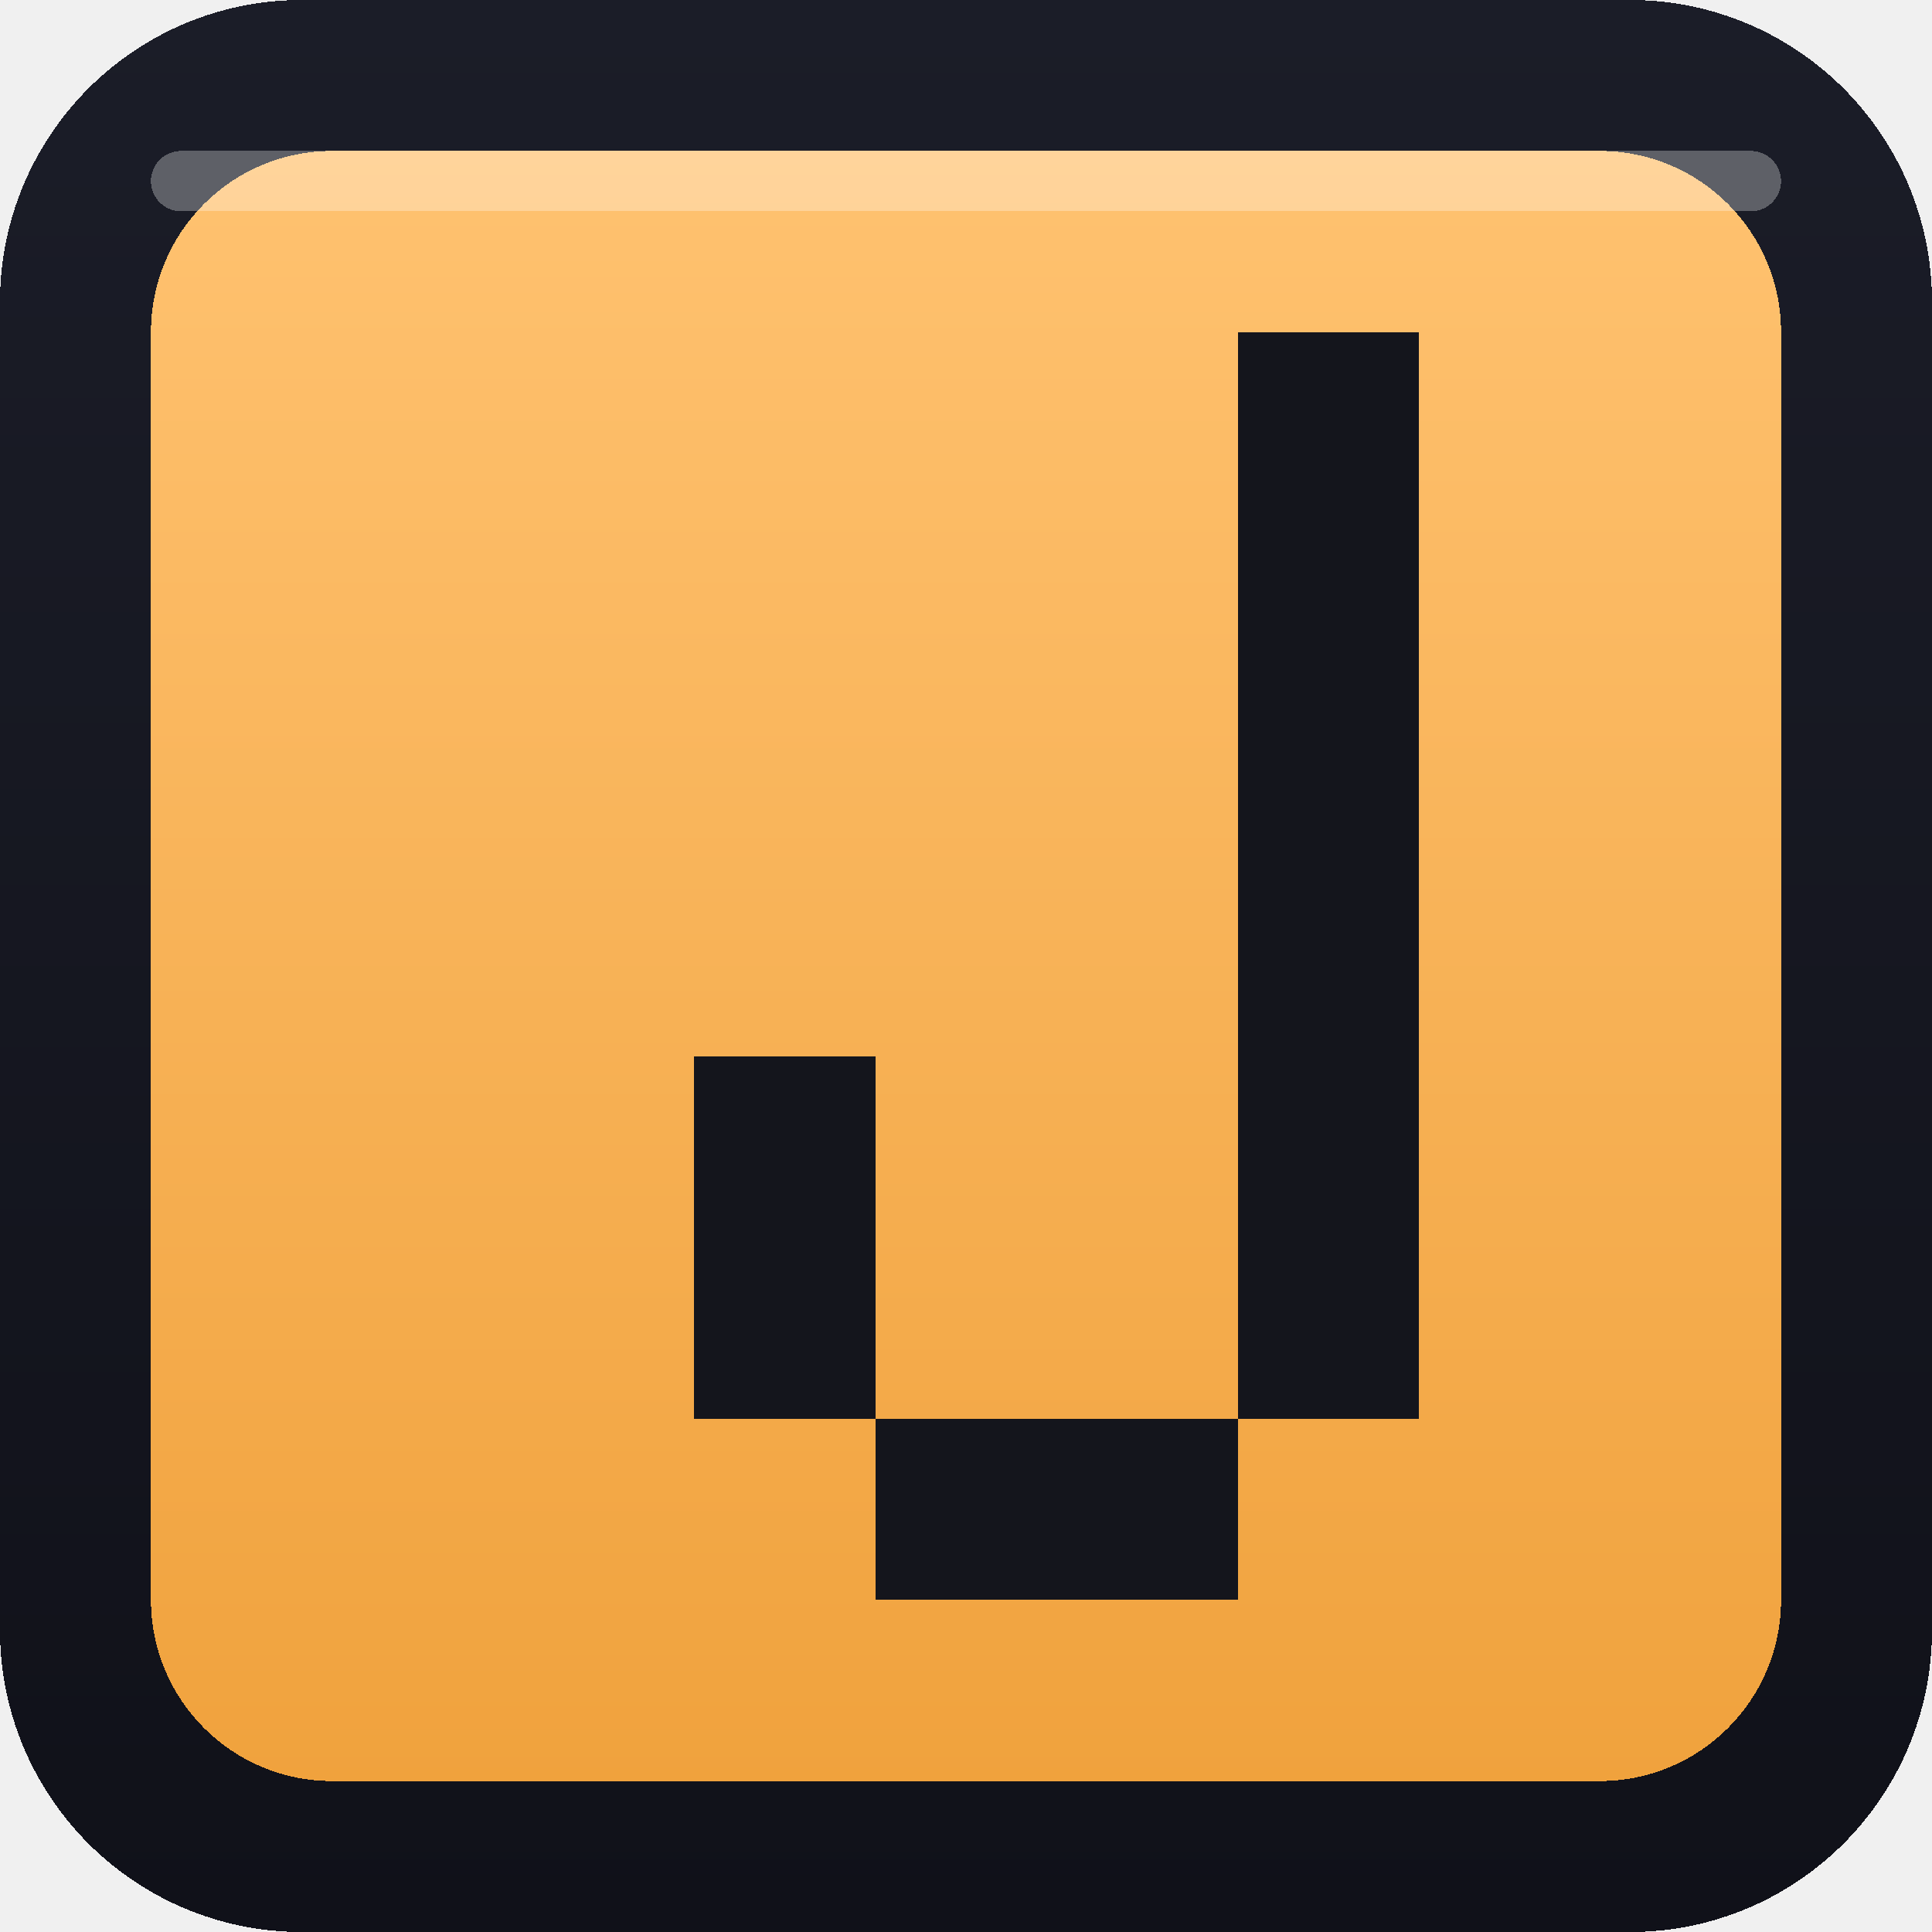
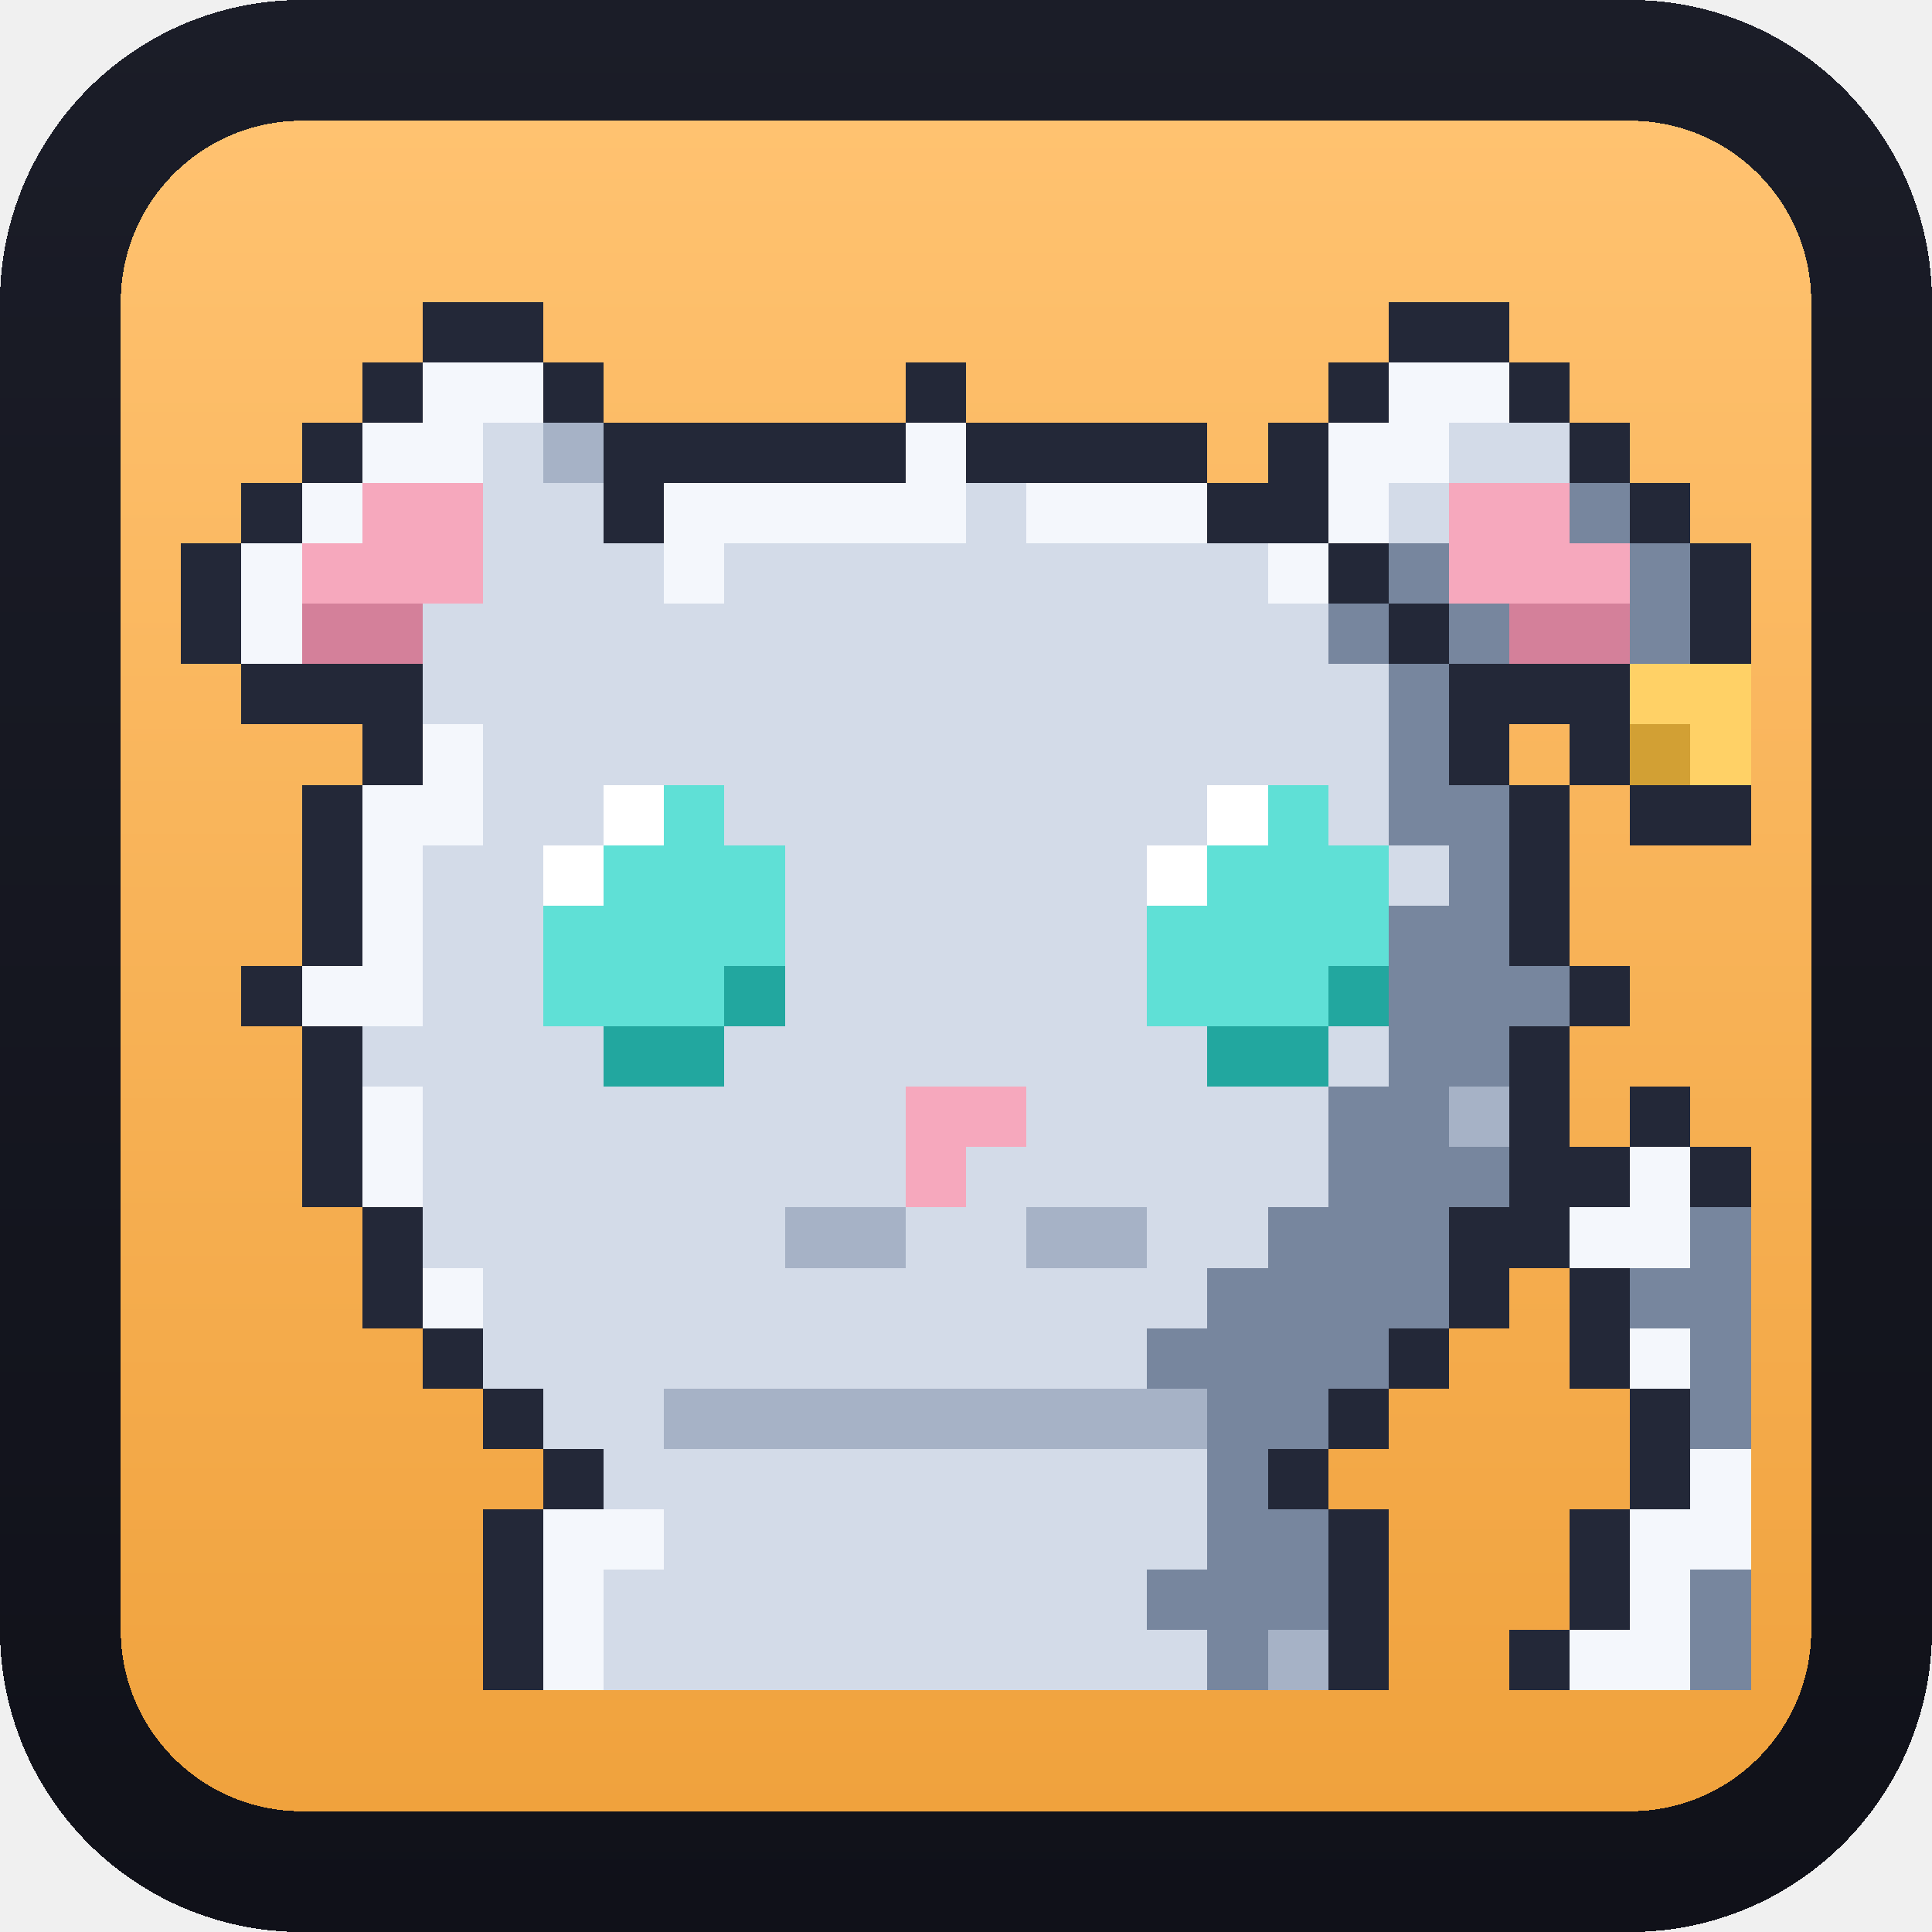
- <svg xmlns="http://www.w3.org/2000/svg" width="64" height="64" viewBox="0 0 64 64" shape-rendering="crispEdges" role="img" aria-label="James">
+ <svg xmlns="http://www.w3.org/2000/svg" width="64" height="64" viewBox="0 0 32 32" shape-rendering="crispEdges" role="img" aria-label="James">
  <defs>
    <linearGradient id="bg" x1="0" y1="0" x2="0" y2="1">
      <stop offset="0" stop-color="#1b1d28" />
      <stop offset="1" stop-color="#101119" />
    </linearGradient>
    <linearGradient id="am" x1="0" y1="0" x2="0" y2="1">
      <stop offset="0" stop-color="#ffc270" />
      <stop offset="1" stop-color="#f0a23d" />
    </linearGradient>
  </defs>
-   <rect width="64" height="64" rx="10" fill="url(#bg)" />
-   <rect x="5" y="5" width="54" height="54" rx="6" fill="url(#am)" />
-   <g fill="#14151c">
-     <rect x="41" y="11" width="6" height="6" />
-     <rect x="41" y="17" width="6" height="6" />
-     <rect x="41" y="23" width="6" height="6" />
-     <rect x="41" y="29" width="6" height="6" />
-     <rect x="23" y="35" width="6" height="6" />
-     <rect x="41" y="35" width="6" height="6" />
-     <rect x="23" y="41" width="6" height="6" />
-     <rect x="41" y="41" width="6" height="6" />
-     <rect x="29" y="47" width="12" height="6" />
+   <rect width="32" height="32" rx="5" fill="url(#bg)" />
+   <rect x="2" y="2" width="28" height="28" rx="3" fill="url(#am)" />
+   <g>
+     <rect x="7" y="5" width="2" height="1" fill="#232838" />
+     <rect x="23" y="5" width="2" height="1" fill="#232838" />
+     <rect x="6" y="6" width="1" height="1" fill="#232838" />
+     <rect x="7" y="6" width="2" height="1" fill="#f4f7fc" />
+     <rect x="9" y="6" width="1" height="1" fill="#232838" />
+     <rect x="15" y="6" width="1" height="1" fill="#232838" />
+     <rect x="22" y="6" width="1" height="1" fill="#232838" />
+     <rect x="23" y="6" width="2" height="1" fill="#f4f7fc" />
+     <rect x="25" y="6" width="1" height="1" fill="#232838" />
+     <rect x="5" y="7" width="1" height="1" fill="#232838" />
+     <rect x="6" y="7" width="2" height="1" fill="#f4f7fc" />
+     <rect x="8" y="7" width="1" height="1" fill="#d3dbe8" />
+     <rect x="9" y="7" width="1" height="1" fill="#a6b2c6" />
+     <rect x="10" y="7" width="5" height="1" fill="#232838" />
+     <rect x="15" y="7" width="1" height="1" fill="#f4f7fc" />
+     <rect x="16" y="7" width="4" height="1" fill="#232838" />
+     <rect x="21" y="7" width="1" height="1" fill="#232838" />
+     <rect x="22" y="7" width="2" height="1" fill="#f4f7fc" />
+     <rect x="24" y="7" width="2" height="1" fill="#d3dbe8" />
+     <rect x="26" y="7" width="1" height="1" fill="#232838" />
+     <rect x="4" y="8" width="1" height="1" fill="#232838" />
+     <rect x="5" y="8" width="1" height="1" fill="#f4f7fc" />
+     <rect x="6" y="8" width="2" height="1" fill="#f6a8bd" />
+     <rect x="8" y="8" width="2" height="1" fill="#d3dbe8" />
+     <rect x="10" y="8" width="1" height="1" fill="#232838" />
+     <rect x="11" y="8" width="5" height="1" fill="#f4f7fc" />
+     <rect x="16" y="8" width="1" height="1" fill="#d3dbe8" />
+     <rect x="17" y="8" width="3" height="1" fill="#f4f7fc" />
+     <rect x="20" y="8" width="2" height="1" fill="#232838" />
+     <rect x="22" y="8" width="1" height="1" fill="#f4f7fc" />
+     <rect x="23" y="8" width="1" height="1" fill="#d3dbe8" />
+     <rect x="24" y="8" width="2" height="1" fill="#f6a8bd" />
+     <rect x="26" y="8" width="1" height="1" fill="#77869e" />
+     <rect x="27" y="8" width="1" height="1" fill="#232838" />
+     <rect x="3" y="9" width="1" height="1" fill="#232838" />
+     <rect x="4" y="9" width="1" height="1" fill="#f4f7fc" />
+     <rect x="5" y="9" width="3" height="1" fill="#f6a8bd" />
+     <rect x="8" y="9" width="3" height="1" fill="#d3dbe8" />
+     <rect x="11" y="9" width="1" height="1" fill="#f4f7fc" />
+     <rect x="12" y="9" width="9" height="1" fill="#d3dbe8" />
+     <rect x="21" y="9" width="1" height="1" fill="#f4f7fc" />
+     <rect x="22" y="9" width="1" height="1" fill="#232838" />
+     <rect x="23" y="9" width="1" height="1" fill="#77869e" />
+     <rect x="24" y="9" width="3" height="1" fill="#f6a8bd" />
+     <rect x="27" y="9" width="1" height="1" fill="#77869e" />
+     <rect x="28" y="9" width="1" height="1" fill="#232838" />
+     <rect x="3" y="10" width="1" height="1" fill="#232838" />
+     <rect x="4" y="10" width="1" height="1" fill="#f4f7fc" />
+     <rect x="5" y="10" width="2" height="1" fill="#d4809a" />
+     <rect x="7" y="10" width="15" height="1" fill="#d3dbe8" />
+     <rect x="22" y="10" width="1" height="1" fill="#77869e" />
+     <rect x="23" y="10" width="1" height="1" fill="#232838" />
+     <rect x="24" y="10" width="1" height="1" fill="#77869e" />
+     <rect x="25" y="10" width="2" height="1" fill="#d4809a" />
+     <rect x="27" y="10" width="1" height="1" fill="#77869e" />
+     <rect x="28" y="10" width="1" height="1" fill="#232838" />
+     <rect x="4" y="11" width="3" height="1" fill="#232838" />
+     <rect x="7" y="11" width="16" height="1" fill="#d3dbe8" />
+     <rect x="23" y="11" width="1" height="1" fill="#77869e" />
+     <rect x="24" y="11" width="3" height="1" fill="#232838" />
+     <rect x="27" y="11" width="2" height="1" fill="#ffd166" />
+     <rect x="6" y="12" width="1" height="1" fill="#232838" />
+     <rect x="7" y="12" width="1" height="1" fill="#f4f7fc" />
+     <rect x="8" y="12" width="15" height="1" fill="#d3dbe8" />
+     <rect x="23" y="12" width="1" height="1" fill="#77869e" />
+     <rect x="24" y="12" width="1" height="1" fill="#232838" />
+     <rect x="26" y="12" width="1" height="1" fill="#232838" />
+     <rect x="27" y="12" width="1" height="1" fill="#d2a034" />
+     <rect x="28" y="12" width="1" height="1" fill="#ffd166" />
+     <rect x="5" y="13" width="1" height="1" fill="#232838" />
+     <rect x="6" y="13" width="2" height="1" fill="#f4f7fc" />
+     <rect x="8" y="13" width="2" height="1" fill="#d3dbe8" />
+     <rect x="10" y="13" width="1" height="1" fill="#ffffff" />
+     <rect x="11" y="13" width="1" height="1" fill="#5fe0d6" />
+     <rect x="12" y="13" width="8" height="1" fill="#d3dbe8" />
+     <rect x="20" y="13" width="1" height="1" fill="#ffffff" />
+     <rect x="21" y="13" width="1" height="1" fill="#5fe0d6" />
+     <rect x="22" y="13" width="1" height="1" fill="#d3dbe8" />
+     <rect x="23" y="13" width="2" height="1" fill="#77869e" />
+     <rect x="25" y="13" width="1" height="1" fill="#232838" />
+     <rect x="27" y="13" width="2" height="1" fill="#232838" />
+     <rect x="5" y="14" width="1" height="1" fill="#232838" />
+     <rect x="6" y="14" width="1" height="1" fill="#f4f7fc" />
+     <rect x="7" y="14" width="2" height="1" fill="#d3dbe8" />
+     <rect x="9" y="14" width="1" height="1" fill="#ffffff" />
+     <rect x="10" y="14" width="3" height="1" fill="#5fe0d6" />
+     <rect x="13" y="14" width="6" height="1" fill="#d3dbe8" />
+     <rect x="19" y="14" width="1" height="1" fill="#ffffff" />
+     <rect x="20" y="14" width="3" height="1" fill="#5fe0d6" />
+     <rect x="23" y="14" width="1" height="1" fill="#d3dbe8" />
+     <rect x="24" y="14" width="1" height="1" fill="#77869e" />
+     <rect x="25" y="14" width="1" height="1" fill="#232838" />
+     <rect x="5" y="15" width="1" height="1" fill="#232838" />
+     <rect x="6" y="15" width="1" height="1" fill="#f4f7fc" />
+     <rect x="7" y="15" width="2" height="1" fill="#d3dbe8" />
+     <rect x="9" y="15" width="4" height="1" fill="#5fe0d6" />
+     <rect x="13" y="15" width="6" height="1" fill="#d3dbe8" />
+     <rect x="19" y="15" width="4" height="1" fill="#5fe0d6" />
+     <rect x="23" y="15" width="2" height="1" fill="#77869e" />
+     <rect x="25" y="15" width="1" height="1" fill="#232838" />
+     <rect x="4" y="16" width="1" height="1" fill="#232838" />
+     <rect x="5" y="16" width="2" height="1" fill="#f4f7fc" />
+     <rect x="7" y="16" width="2" height="1" fill="#d3dbe8" />
+     <rect x="9" y="16" width="3" height="1" fill="#5fe0d6" />
+     <rect x="12" y="16" width="1" height="1" fill="#22a79f" />
+     <rect x="13" y="16" width="6" height="1" fill="#d3dbe8" />
+     <rect x="19" y="16" width="3" height="1" fill="#5fe0d6" />
+     <rect x="22" y="16" width="1" height="1" fill="#22a79f" />
+     <rect x="23" y="16" width="3" height="1" fill="#77869e" />
+     <rect x="26" y="16" width="1" height="1" fill="#232838" />
+     <rect x="5" y="17" width="1" height="1" fill="#232838" />
+     <rect x="6" y="17" width="4" height="1" fill="#d3dbe8" />
+     <rect x="10" y="17" width="2" height="1" fill="#22a79f" />
+     <rect x="12" y="17" width="8" height="1" fill="#d3dbe8" />
+     <rect x="20" y="17" width="2" height="1" fill="#22a79f" />
+     <rect x="22" y="17" width="1" height="1" fill="#d3dbe8" />
+     <rect x="23" y="17" width="2" height="1" fill="#77869e" />
+     <rect x="25" y="17" width="1" height="1" fill="#232838" />
+     <rect x="5" y="18" width="1" height="1" fill="#232838" />
+     <rect x="6" y="18" width="1" height="1" fill="#f4f7fc" />
+     <rect x="7" y="18" width="8" height="1" fill="#d3dbe8" />
+     <rect x="15" y="18" width="2" height="1" fill="#f6a8bd" />
+     <rect x="17" y="18" width="5" height="1" fill="#d3dbe8" />
+     <rect x="22" y="18" width="2" height="1" fill="#77869e" />
+     <rect x="24" y="18" width="1" height="1" fill="#a6b2c6" />
+     <rect x="25" y="18" width="1" height="1" fill="#232838" />
+     <rect x="27" y="18" width="1" height="1" fill="#232838" />
+     <rect x="5" y="19" width="1" height="1" fill="#232838" />
+     <rect x="6" y="19" width="1" height="1" fill="#f4f7fc" />
+     <rect x="7" y="19" width="8" height="1" fill="#d3dbe8" />
+     <rect x="15" y="19" width="1" height="1" fill="#f6a8bd" />
+     <rect x="16" y="19" width="6" height="1" fill="#d3dbe8" />
+     <rect x="22" y="19" width="3" height="1" fill="#77869e" />
+     <rect x="25" y="19" width="2" height="1" fill="#232838" />
+     <rect x="27" y="19" width="1" height="1" fill="#f4f7fc" />
+     <rect x="28" y="19" width="1" height="1" fill="#232838" />
+     <rect x="6" y="20" width="1" height="1" fill="#232838" />
+     <rect x="7" y="20" width="6" height="1" fill="#d3dbe8" />
+     <rect x="13" y="20" width="2" height="1" fill="#a6b2c6" />
+     <rect x="15" y="20" width="2" height="1" fill="#d3dbe8" />
+     <rect x="17" y="20" width="2" height="1" fill="#a6b2c6" />
+     <rect x="19" y="20" width="2" height="1" fill="#d3dbe8" />
+     <rect x="21" y="20" width="3" height="1" fill="#77869e" />
+     <rect x="24" y="20" width="2" height="1" fill="#232838" />
+     <rect x="26" y="20" width="2" height="1" fill="#f4f7fc" />
+     <rect x="28" y="20" width="1" height="1" fill="#77869e" />
+     <rect x="6" y="21" width="1" height="1" fill="#232838" />
+     <rect x="7" y="21" width="1" height="1" fill="#f4f7fc" />
+     <rect x="8" y="21" width="12" height="1" fill="#d3dbe8" />
+     <rect x="20" y="21" width="4" height="1" fill="#77869e" />
+     <rect x="24" y="21" width="1" height="1" fill="#232838" />
+     <rect x="26" y="21" width="1" height="1" fill="#232838" />
+     <rect x="27" y="21" width="2" height="1" fill="#77869e" />
+     <rect x="7" y="22" width="1" height="1" fill="#232838" />
+     <rect x="8" y="22" width="11" height="1" fill="#d3dbe8" />
+     <rect x="19" y="22" width="4" height="1" fill="#77869e" />
+     <rect x="23" y="22" width="1" height="1" fill="#232838" />
+     <rect x="26" y="22" width="1" height="1" fill="#232838" />
+     <rect x="27" y="22" width="1" height="1" fill="#f4f7fc" />
+     <rect x="28" y="22" width="1" height="1" fill="#77869e" />
+     <rect x="8" y="23" width="1" height="1" fill="#232838" />
+     <rect x="9" y="23" width="2" height="1" fill="#d3dbe8" />
+     <rect x="11" y="23" width="9" height="1" fill="#a6b2c6" />
+     <rect x="20" y="23" width="2" height="1" fill="#77869e" />
+     <rect x="22" y="23" width="1" height="1" fill="#232838" />
+     <rect x="27" y="23" width="1" height="1" fill="#232838" />
+     <rect x="28" y="23" width="1" height="1" fill="#77869e" />
+     <rect x="9" y="24" width="1" height="1" fill="#232838" />
+     <rect x="10" y="24" width="10" height="1" fill="#d3dbe8" />
+     <rect x="20" y="24" width="1" height="1" fill="#77869e" />
+     <rect x="21" y="24" width="1" height="1" fill="#232838" />
+     <rect x="27" y="24" width="1" height="1" fill="#232838" />
+     <rect x="28" y="24" width="1" height="1" fill="#f4f7fc" />
+     <rect x="8" y="25" width="1" height="1" fill="#232838" />
+     <rect x="9" y="25" width="2" height="1" fill="#f4f7fc" />
+     <rect x="11" y="25" width="9" height="1" fill="#d3dbe8" />
+     <rect x="20" y="25" width="2" height="1" fill="#77869e" />
+     <rect x="22" y="25" width="1" height="1" fill="#232838" />
+     <rect x="26" y="25" width="1" height="1" fill="#232838" />
+     <rect x="27" y="25" width="2" height="1" fill="#f4f7fc" />
+     <rect x="8" y="26" width="1" height="1" fill="#232838" />
+     <rect x="9" y="26" width="1" height="1" fill="#f4f7fc" />
+     <rect x="10" y="26" width="9" height="1" fill="#d3dbe8" />
+     <rect x="19" y="26" width="3" height="1" fill="#77869e" />
+     <rect x="22" y="26" width="1" height="1" fill="#232838" />
+     <rect x="26" y="26" width="1" height="1" fill="#232838" />
+     <rect x="27" y="26" width="1" height="1" fill="#f4f7fc" />
+     <rect x="28" y="26" width="1" height="1" fill="#77869e" />
+     <rect x="8" y="27" width="1" height="1" fill="#232838" />
+     <rect x="9" y="27" width="1" height="1" fill="#f4f7fc" />
+     <rect x="10" y="27" width="10" height="1" fill="#d3dbe8" />
+     <rect x="20" y="27" width="1" height="1" fill="#77869e" />
+     <rect x="21" y="27" width="1" height="1" fill="#a6b2c6" />
+     <rect x="22" y="27" width="1" height="1" fill="#232838" />
+     <rect x="25" y="27" width="1" height="1" fill="#232838" />
+     <rect x="26" y="27" width="2" height="1" fill="#f4f7fc" />
+     <rect x="28" y="27" width="1" height="1" fill="#77869e" />
  </g>
-   <rect x="5" y="5" width="54" height="2" rx="1" fill="#fff" fill-opacity="0.3" />
</svg>
